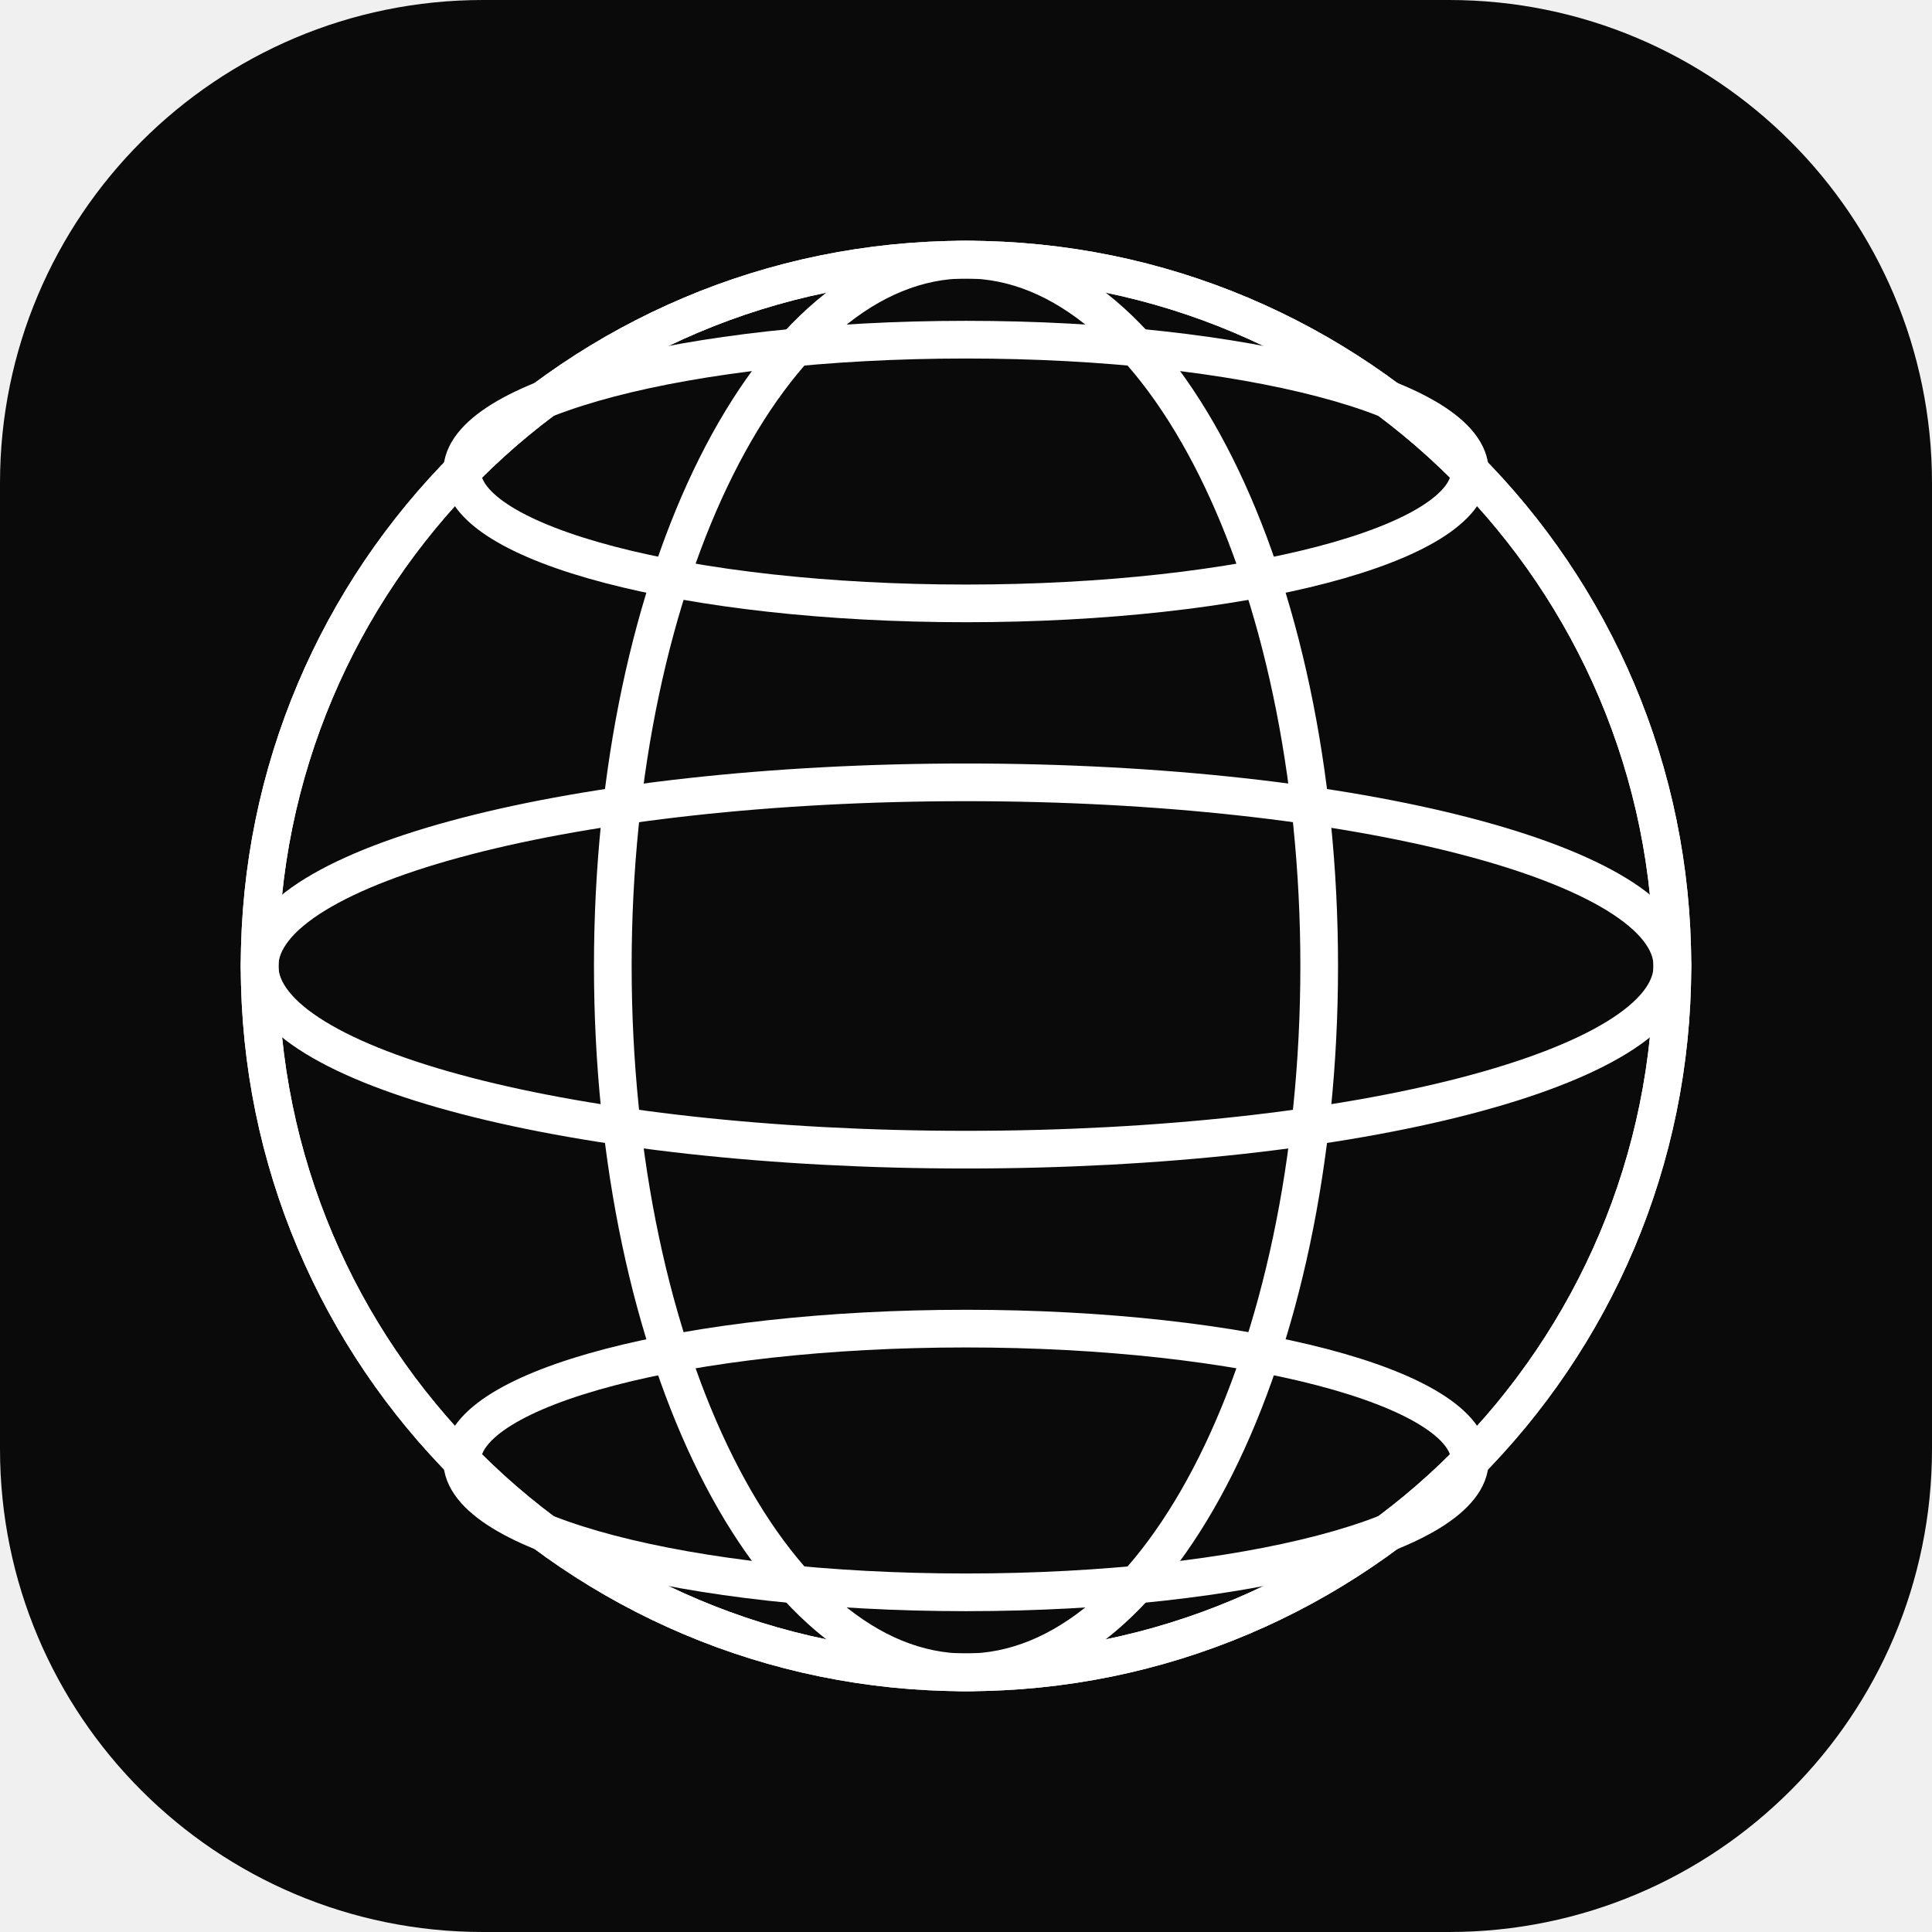
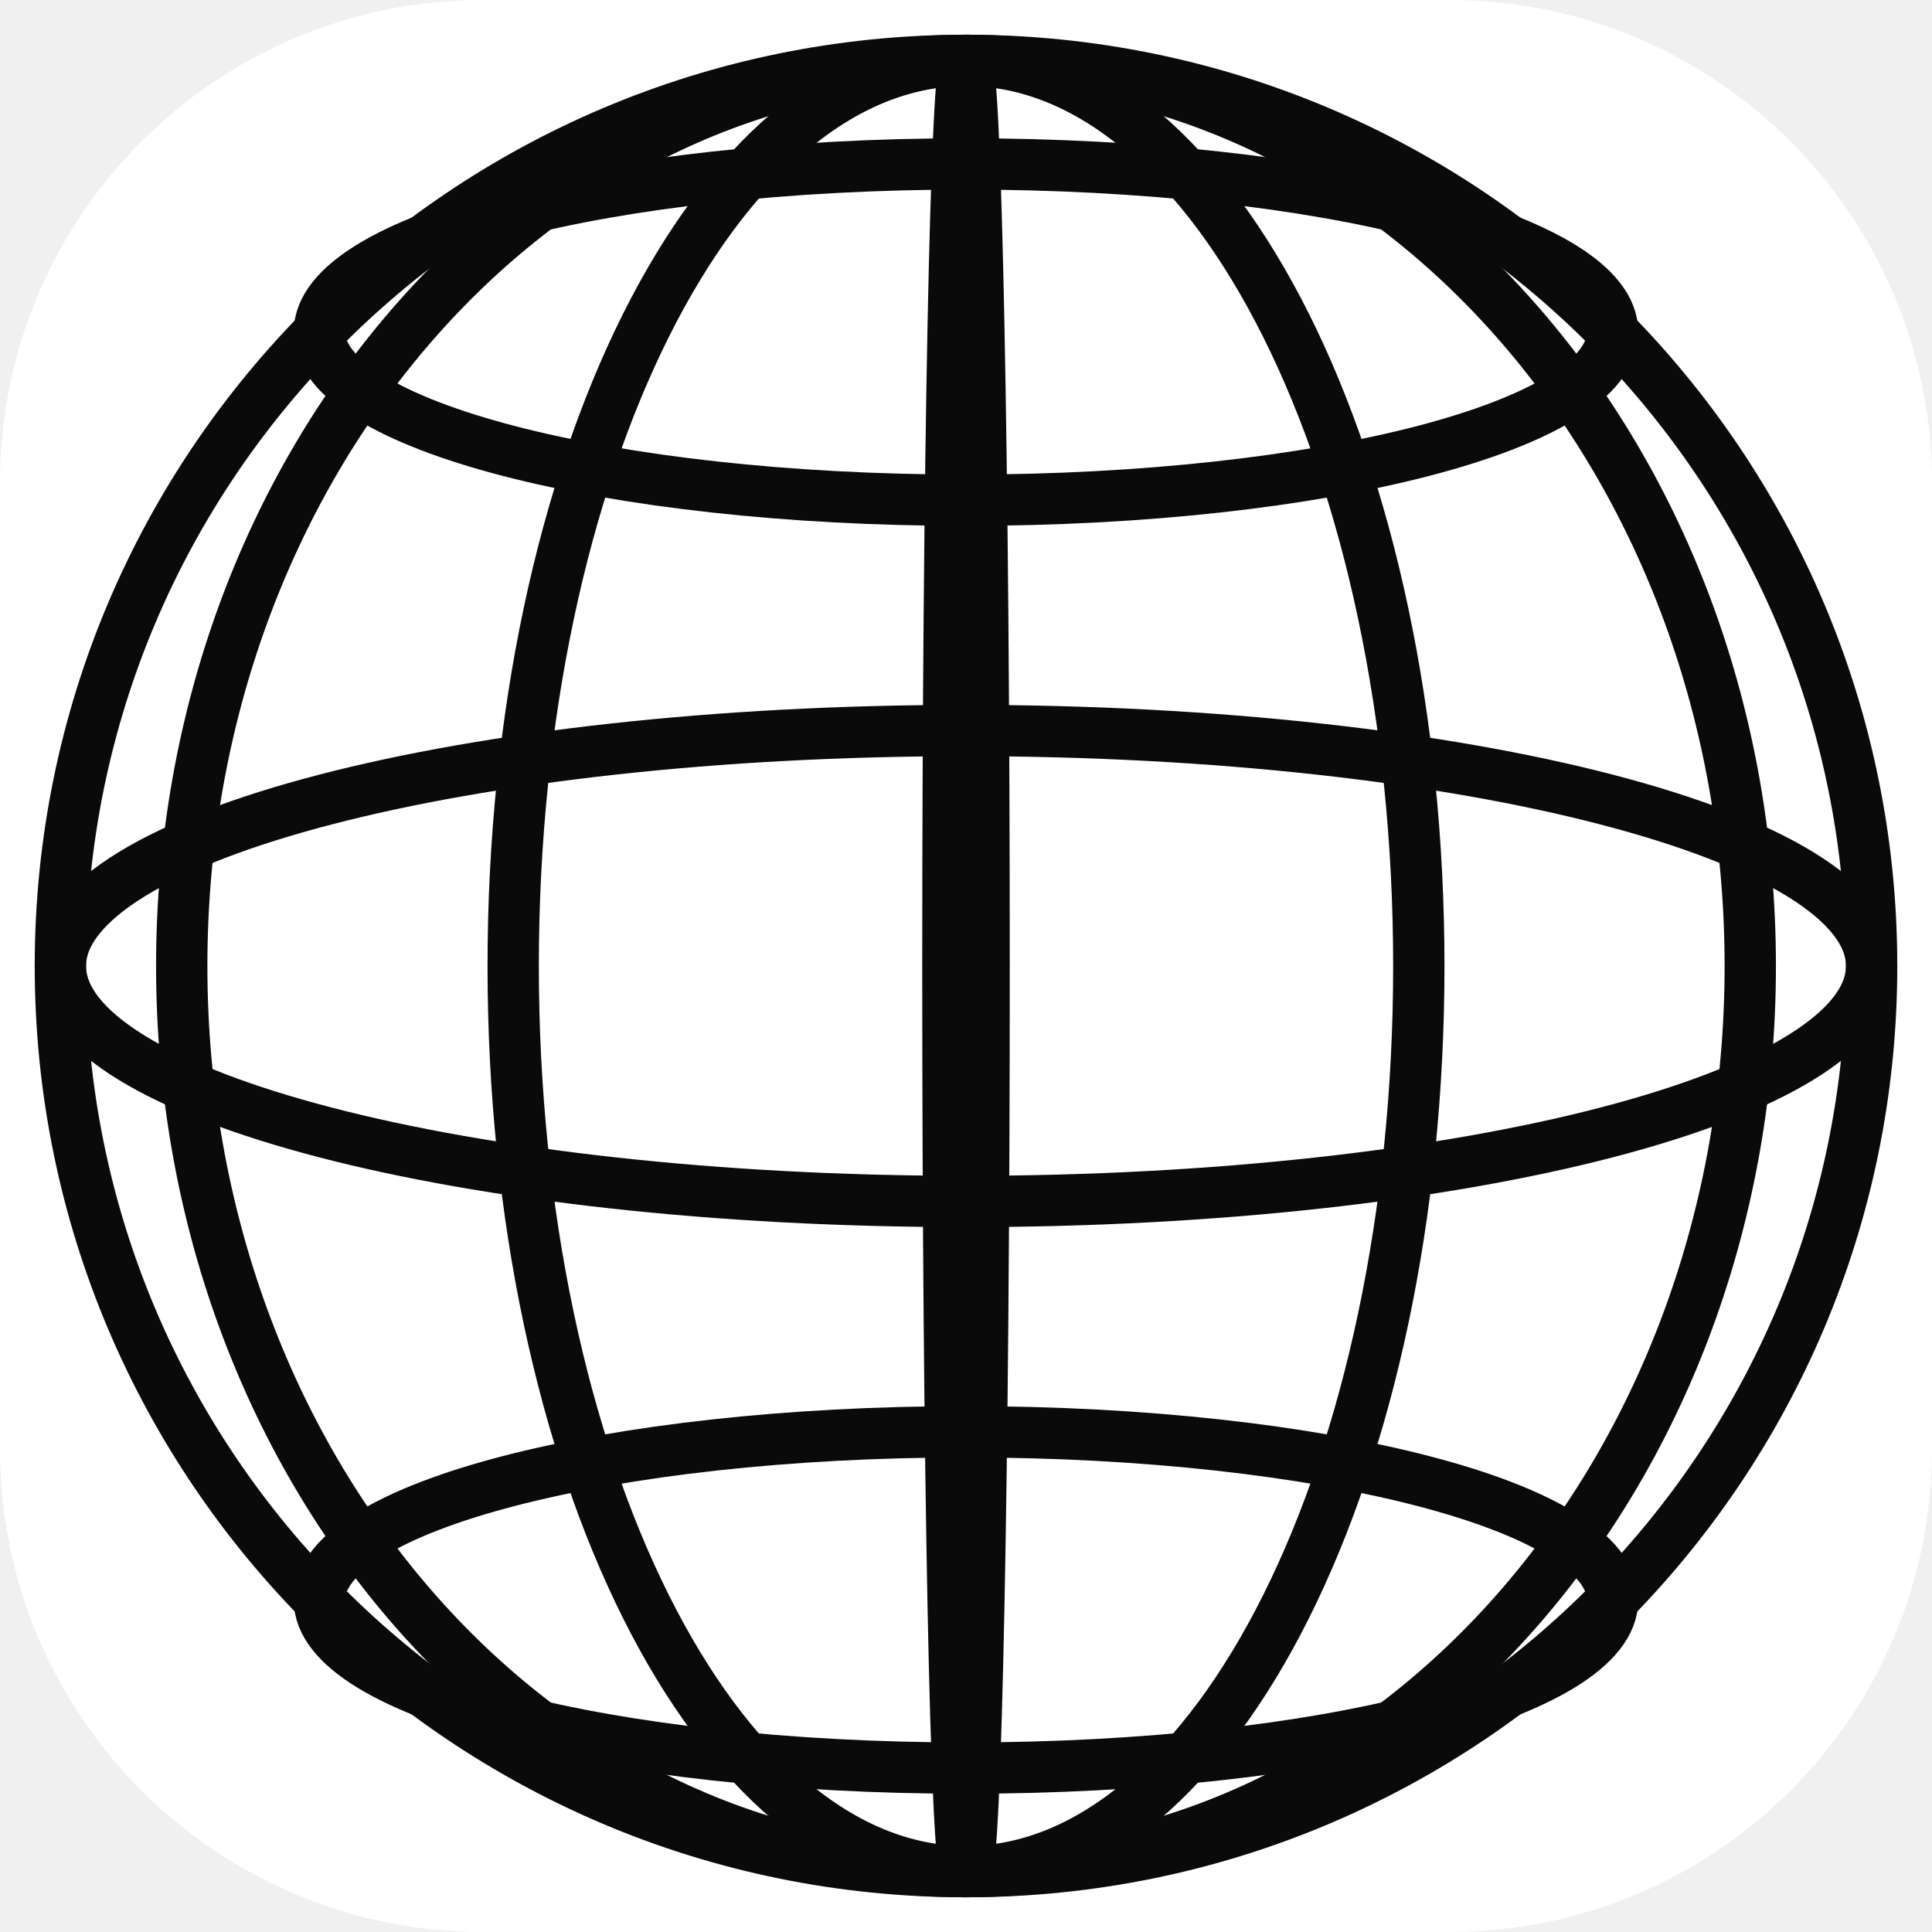
<svg xmlns="http://www.w3.org/2000/svg" viewBox="0 0 64 64">
-   <rect width="64" height="64" rx="16" fill="#0a0a0a" />
-   <g fill="none" stroke="#ffffff" stroke-width="1.6" transform="translate(32 32) scale(0.78) translate(-32 -32)">
+   <rect width="64" height="64" rx="16" fill="#ffffff" />
+   <g fill="none" stroke="#0a0a0a" stroke-width="1.7">
    <circle cx="32" cy="32" r="30" />
-     <ellipse cx="32" cy="11" rx="21.4" ry="5.6" />
+     <ellipse cx="32" cy="11" rx="21.42" ry="5.57" />
    <ellipse cx="32" cy="32" rx="30" ry="7.8" />
-     <ellipse cx="32" cy="53" rx="21.4" ry="5.6" />
-     <ellipse cx="32" cy="32" rx="30" ry="30" />
+     <ellipse cx="32" cy="53" rx="21.42" ry="5.57" />
+     <ellipse cx="32" cy="32" rx="25.98" ry="30" />
    <ellipse cx="32" cy="32" rx="15" ry="30" />
+     <ellipse cx="32" cy="32" rx="0.6" ry="30" />
  </g>
</svg>
